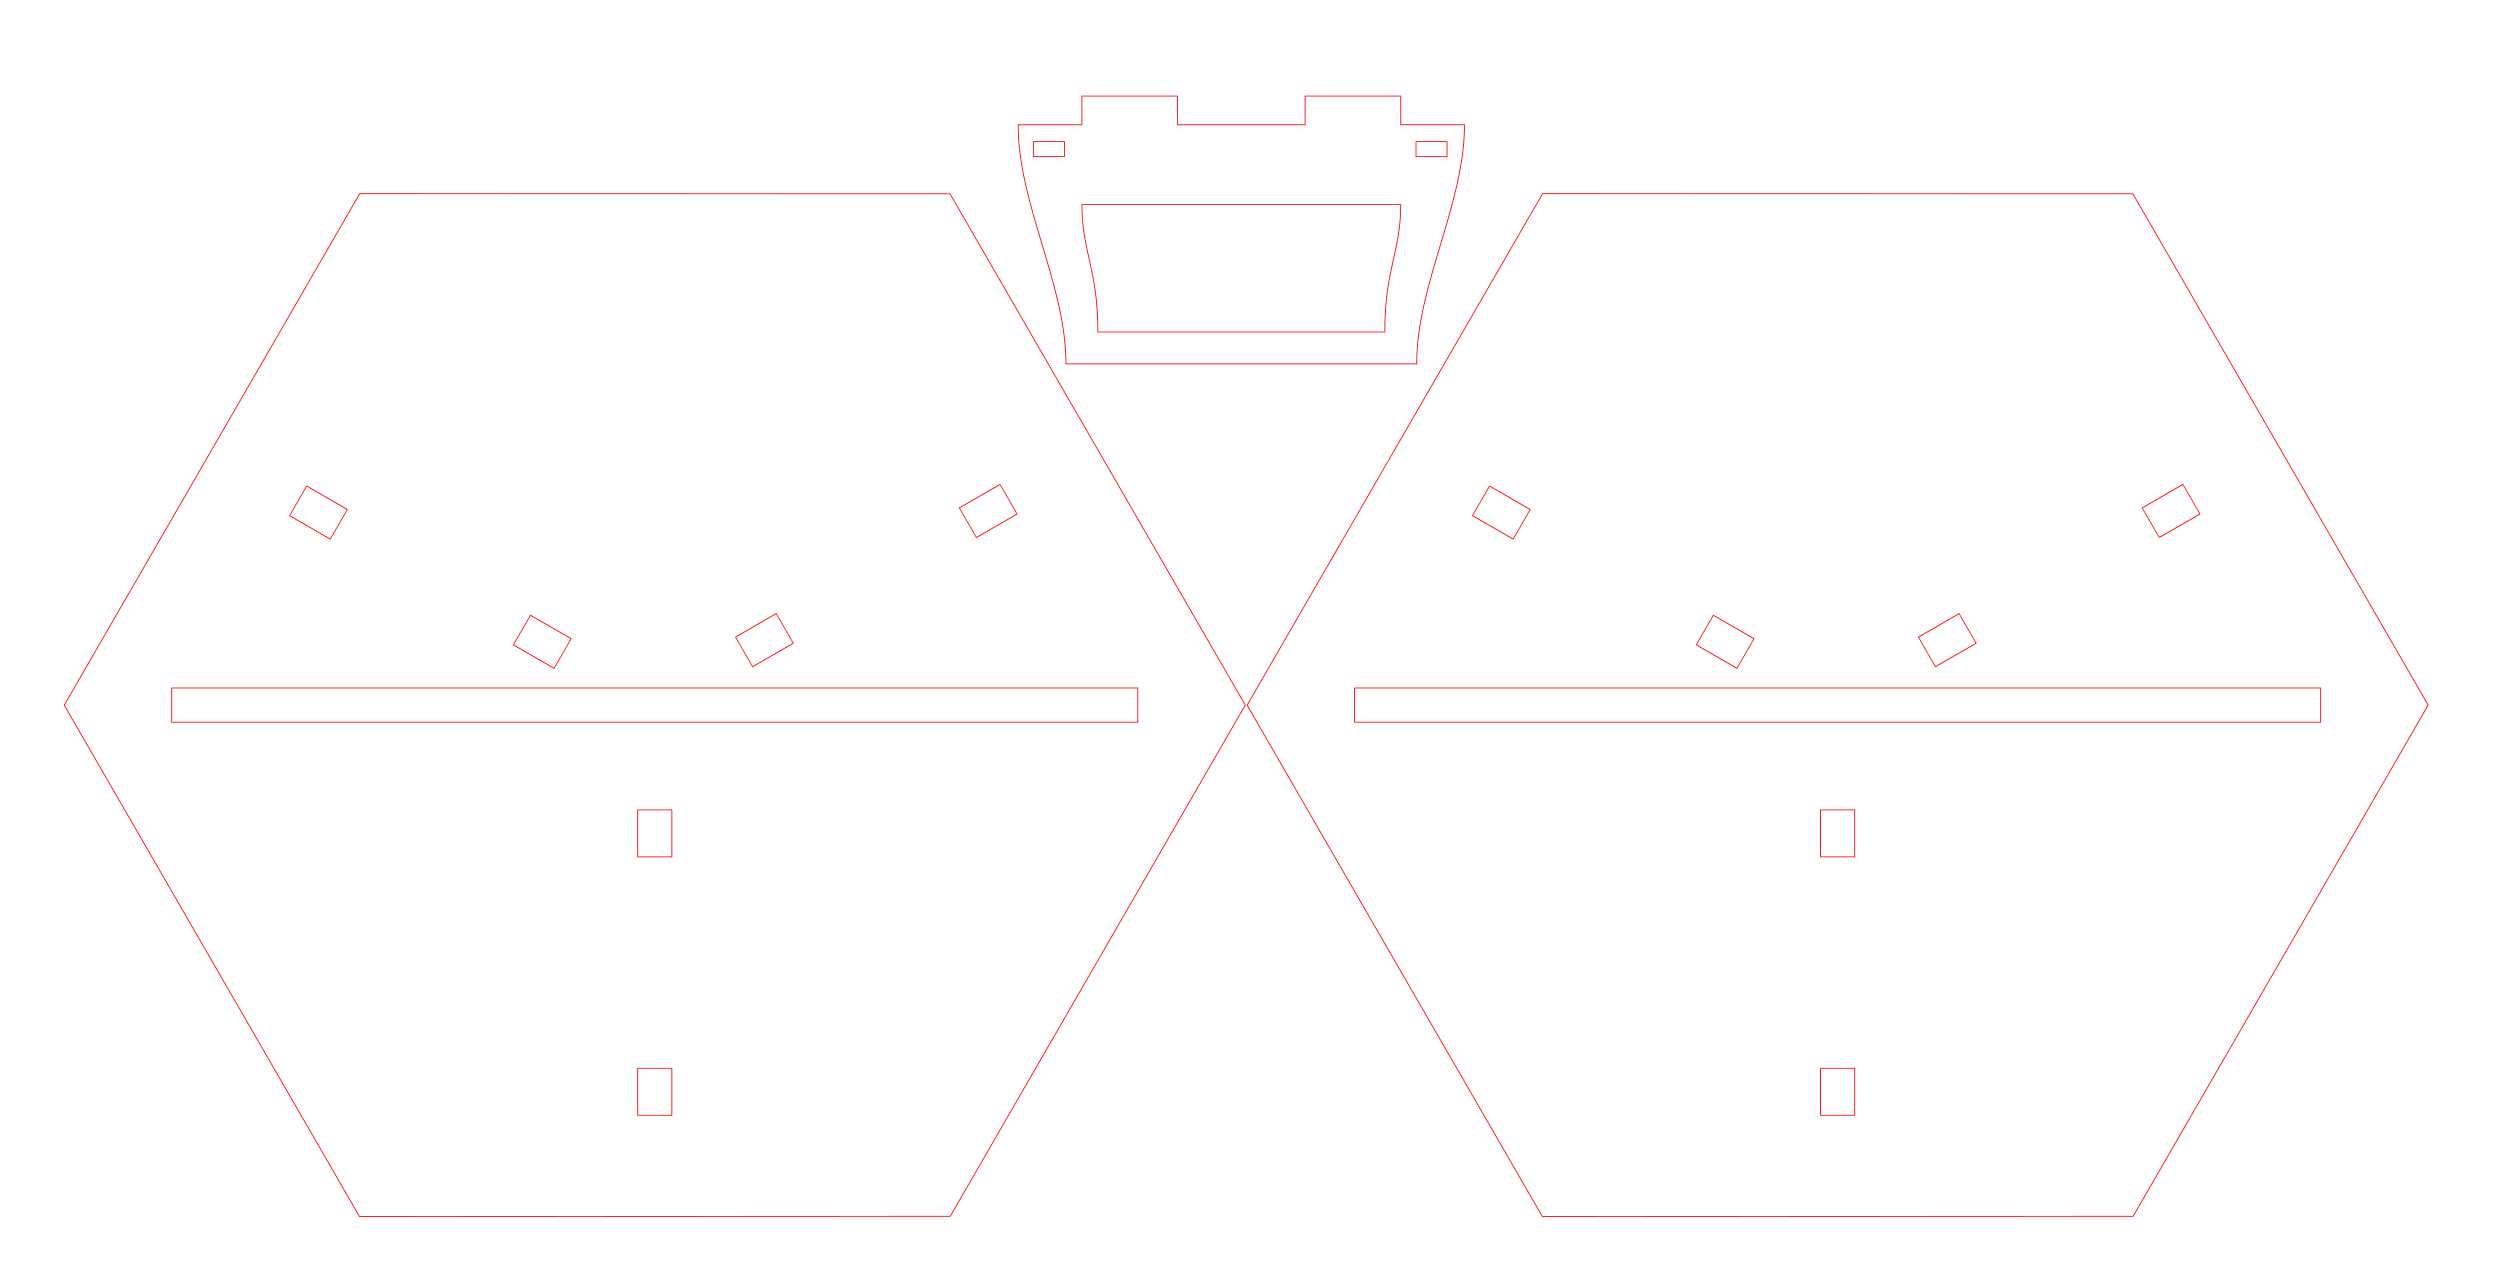
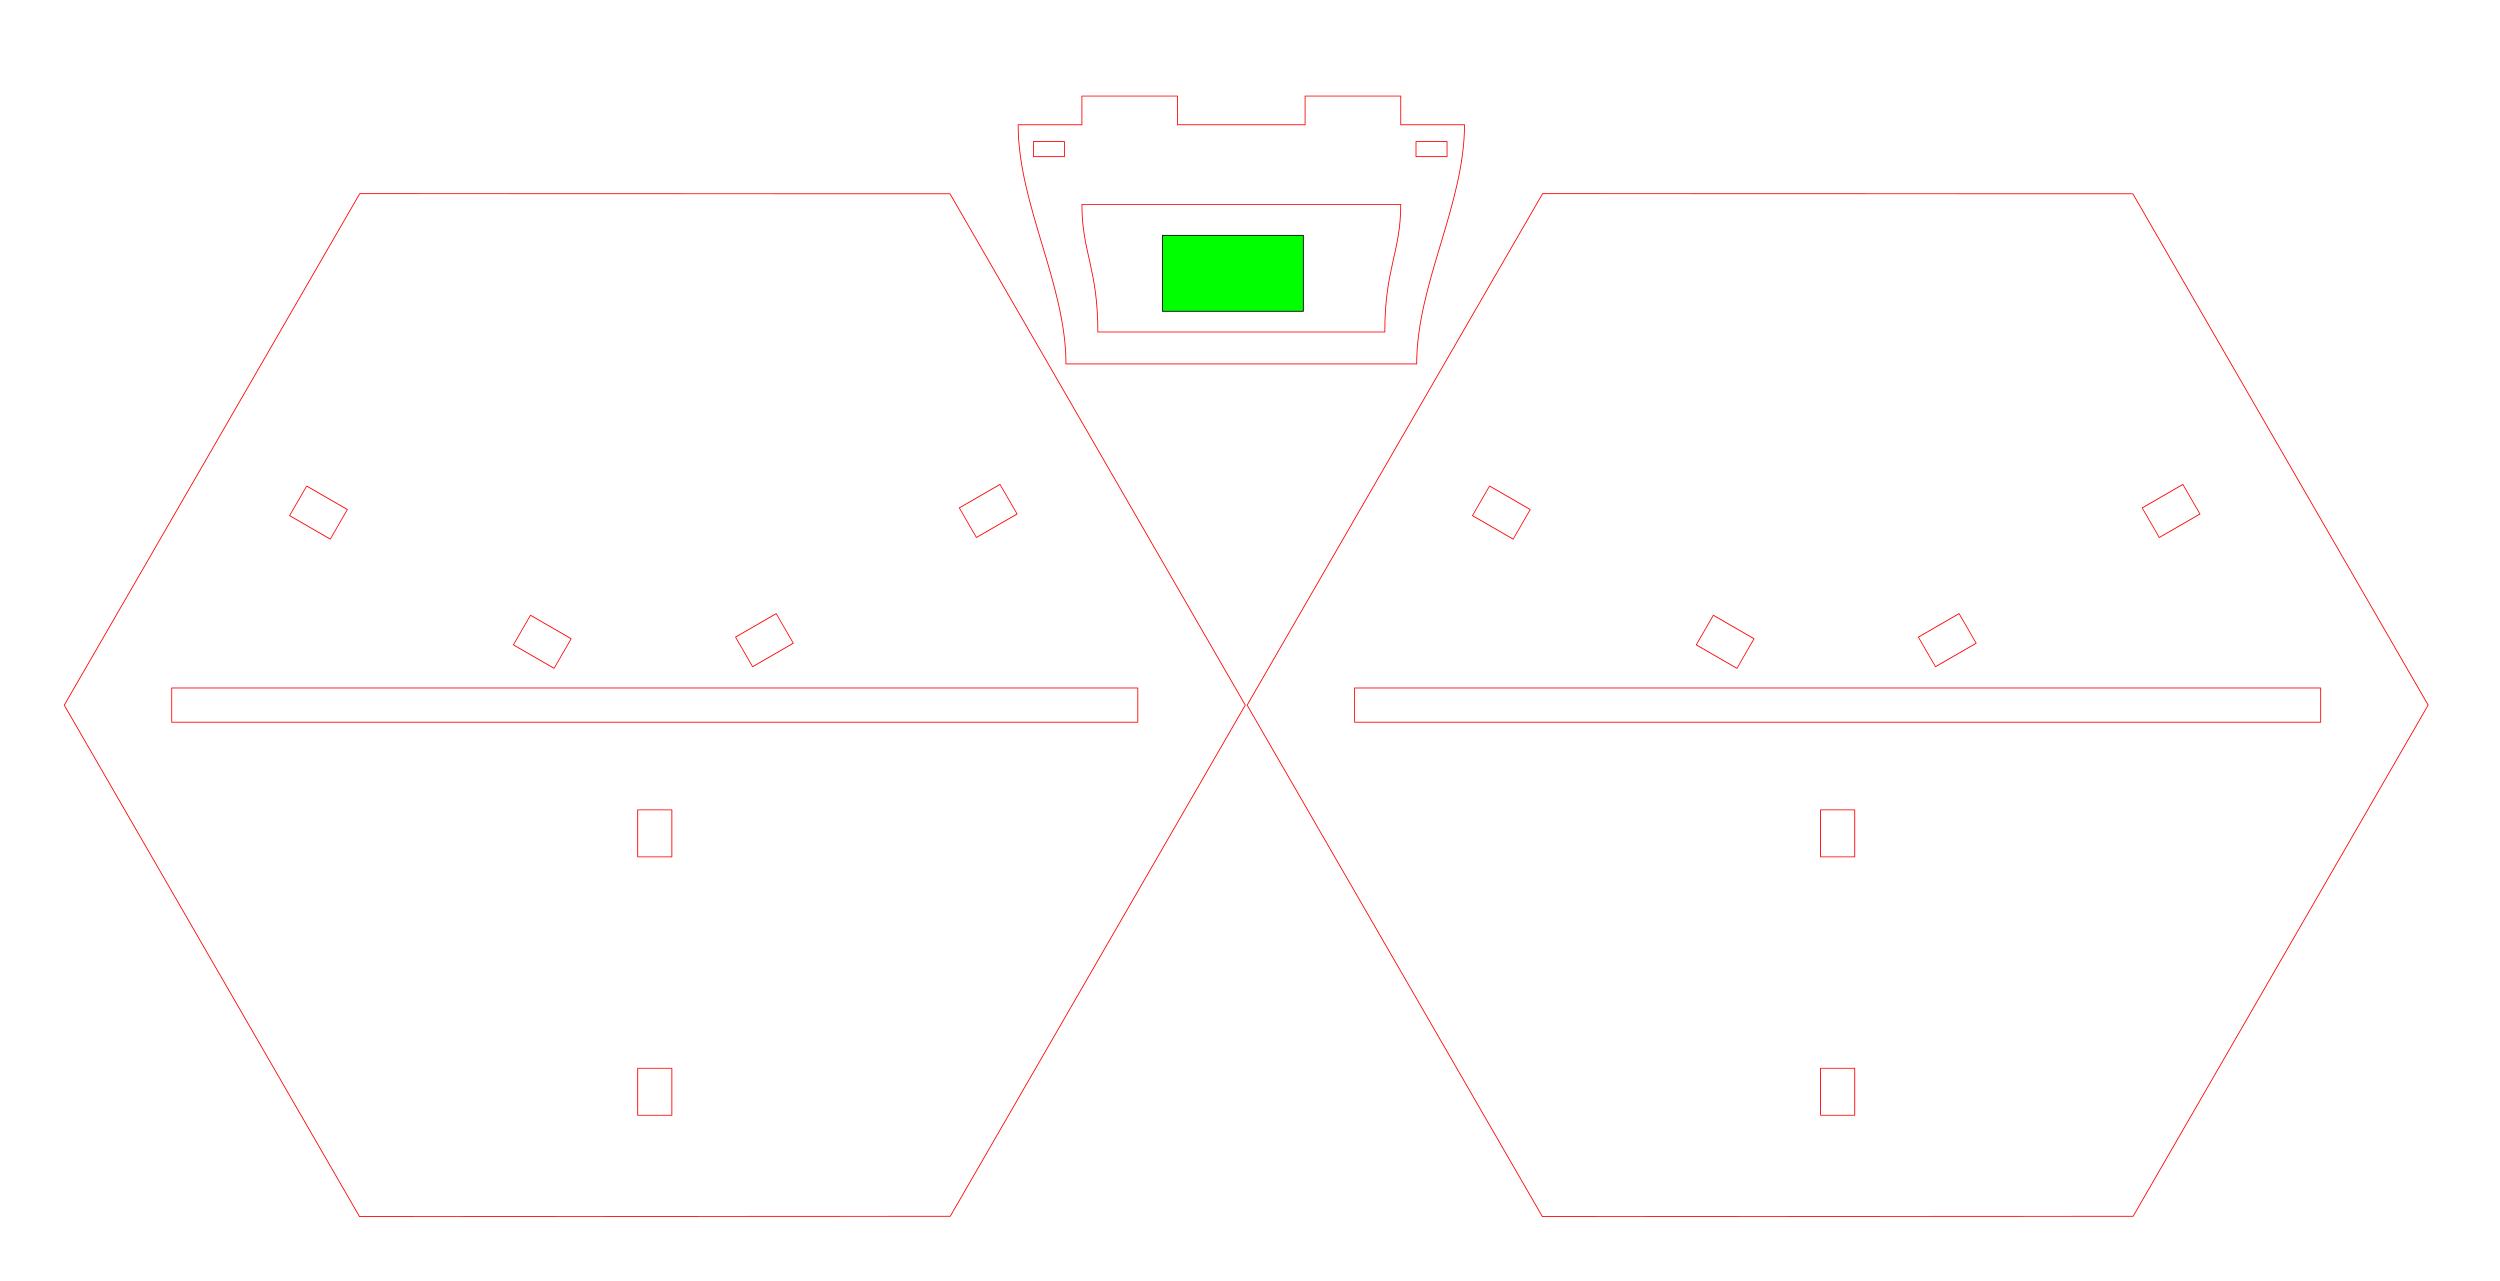
<svg xmlns="http://www.w3.org/2000/svg" width="784.109mm" height="401.7mm" viewBox="0 0 784.109 401.7" version="1.1" id="svg2928">
  <defs id="defs2925" />
  <g id="layer1" transform="translate(120.9757,105.6479)">
    <g id="g798" transform="matrix(0,1,-1.101092,0,356.3959,-111.8121)" style="fill:none;stroke:#ff0000;stroke-width:0.953">
      <rect style="fill:none;fill-rule:evenodd;stroke:#ff0000;stroke-width:0.252;stroke-linecap:round;stroke-linejoin:round" id="rect794" width="14.736" height="9.735" x="260.172" y="242.167" />
      <rect style="fill:none;fill-rule:evenodd;stroke:#ff0000;stroke-width:0.252;stroke-linecap:round;stroke-linejoin:round" id="rect796" width="14.736" height="9.735" x="341.224" y="242.167" />
    </g>
    <path id="path992" style="fill:none;stroke:#ff0000;stroke-width:1px;stroke-linecap:butt;stroke-linejoin:miter;stroke-opacity:1" d="m 1282.522,113.887 v 15.115 18.898 h -75.59 c 0,94.488 56.693,188.975 56.693,283.463 h 415.748 c 0,-94.488 56.691,-188.975 56.691,-283.463 h -75.588 v -34.014 h -113.387 v 34.014 h -151.182 v -18.898 -15.115 z m 0,128.5 h 377.953 c 0,56.693 -18.898,75.591 -18.898,151.182 h -340.156 c 0,-75.591 -18.898,-94.489 -18.898,-151.182 z" transform="matrix(0.2645833,0,0,0.2645833,-120.9757,-105.6479)" />
    <rect style="fill:none;fill-rule:evenodd;stroke:#ff0000;stroke-width:0.265;stroke-linecap:round;stroke-linejoin:round" id="rect994" width="9.735" height="4.736" x="-332.881" y="56.516" transform="scale(-1)" />
    <rect style="fill:none;fill-rule:evenodd;stroke:#ff0000;stroke-width:0.265;stroke-linecap:round;stroke-linejoin:round" id="rect996" width="9.735" height="4.736" x="-212.881" y="56.516" transform="scale(-1)" />
    <path style="fill:none;stroke:#ff0000;stroke-width:0.265px;stroke-linecap:butt;stroke-linejoin:miter;stroke-opacity:1" d="m -100.823,115.521 92.674,-160.435 185.136,0.047 92.612,160.364 -92.538,160.338 -185.28,0.086 z" id="path1005" />
    <rect style="opacity:1;vector-effect:none;fill:none;fill-opacity:1;fill-rule:evenodd;stroke:#ff0000;stroke-width:0.265;stroke-linecap:butt;stroke-linejoin:miter;stroke-miterlimit:4;stroke-dasharray:none;stroke-dashoffset:0;stroke-opacity:1" id="rect867" width="303" height="10.735" x="-67.112" y="110.135" />
    <g id="g1093" transform="matrix(-0.8660254,-0.5,0.5505459,-0.9535735,144.7974,464.9847)" style="fill:none;stroke:#ff0000;stroke-width:0.953">
      <rect style="fill:none;fill-rule:evenodd;stroke:#ff0000;stroke-width:0.252;stroke-linecap:round;stroke-linejoin:round" id="rect1089" width="14.736" height="9.735" x="260.172" y="242.167" />
      <rect style="fill:none;fill-rule:evenodd;stroke:#ff0000;stroke-width:0.252;stroke-linecap:round;stroke-linejoin:round" id="rect1091" width="14.736" height="9.735" x="341.224" y="242.167" />
    </g>
    <g id="g1099" transform="matrix(0.8660254,-0.5,0.5505459,0.9535735,-248.924,-6.663343)" style="fill:none;stroke:#ff0000;stroke-width:0.953">
      <rect style="fill:none;fill-rule:evenodd;stroke:#ff0000;stroke-width:0.252;stroke-linecap:round;stroke-linejoin:round" id="rect1095" width="14.736" height="9.735" x="260.172" y="242.167" />
      <rect style="fill:none;fill-rule:evenodd;stroke:#ff0000;stroke-width:0.252;stroke-linecap:round;stroke-linejoin:round" id="rect1097" width="14.736" height="9.735" x="341.224" y="242.167" />
    </g>
    <g id="g1105" transform="matrix(0,1,-1.101092,0,727.3959,-111.8121)" style="fill:none;stroke:#ff0000;stroke-width:0.953">
      <rect style="fill:none;fill-rule:evenodd;stroke:#ff0000;stroke-width:0.252;stroke-linecap:round;stroke-linejoin:round" id="rect1101" width="14.736" height="9.735" x="260.172" y="242.167" />
      <rect style="fill:none;fill-rule:evenodd;stroke:#ff0000;stroke-width:0.252;stroke-linecap:round;stroke-linejoin:round" id="rect1103" width="14.736" height="9.735" x="341.224" y="242.167" />
    </g>
    <path style="fill:none;stroke:#ff0000;stroke-width:0.265px;stroke-linecap:butt;stroke-linejoin:miter;stroke-opacity:1" d="m 270.177,115.521 92.674,-160.435 185.136,0.047 92.612,160.364 -92.538,160.338 -185.28,0.086 z" id="path1107" />
    <rect style="opacity:1;vector-effect:none;fill:none;fill-opacity:1;fill-rule:evenodd;stroke:#ff0000;stroke-width:0.265;stroke-linecap:butt;stroke-linejoin:miter;stroke-miterlimit:4;stroke-dasharray:none;stroke-dashoffset:0;stroke-opacity:1" id="rect1109" width="303" height="10.735" x="303.888" y="110.135" />
    <g id="g1115" transform="matrix(-0.8660254,-0.5,0.5505459,-0.9535735,515.7974,464.9847)" style="fill:none;stroke:#ff0000;stroke-width:0.953">
      <rect style="fill:none;fill-rule:evenodd;stroke:#ff0000;stroke-width:0.252;stroke-linecap:round;stroke-linejoin:round" id="rect1111" width="14.736" height="9.735" x="260.172" y="242.167" />
      <rect style="fill:none;fill-rule:evenodd;stroke:#ff0000;stroke-width:0.252;stroke-linecap:round;stroke-linejoin:round" id="rect1113" width="14.736" height="9.735" x="341.224" y="242.167" />
    </g>
    <g id="g1121" transform="matrix(0.8660254,-0.5,0.5505459,0.9535735,122.076,-6.663343)" style="fill:none;stroke:#ff0000;stroke-width:0.953">
      <rect style="fill:none;fill-rule:evenodd;stroke:#ff0000;stroke-width:0.252;stroke-linecap:round;stroke-linejoin:round" id="rect1117" width="14.736" height="9.735" x="260.172" y="242.167" />
      <rect style="fill:none;fill-rule:evenodd;stroke:#ff0000;stroke-width:0.252;stroke-linecap:round;stroke-linejoin:round" id="rect1119" width="14.736" height="9.735" x="341.224" y="242.167" />
    </g>
+     <rect style="opacity:1;vector-effect:none;fill:#00ff00;fill-opacity:1;fill-rule:evenodd;stroke:#000000;stroke-width:0.265;stroke-linecap:butt;stroke-linejoin:miter;stroke-miterlimit:4;stroke-dasharray:none;stroke-dashoffset:0;stroke-opacity:1" id="rect917" width="44.185" height="23.812" x="243.62" y="-31.829" />
  </g>
</svg>
